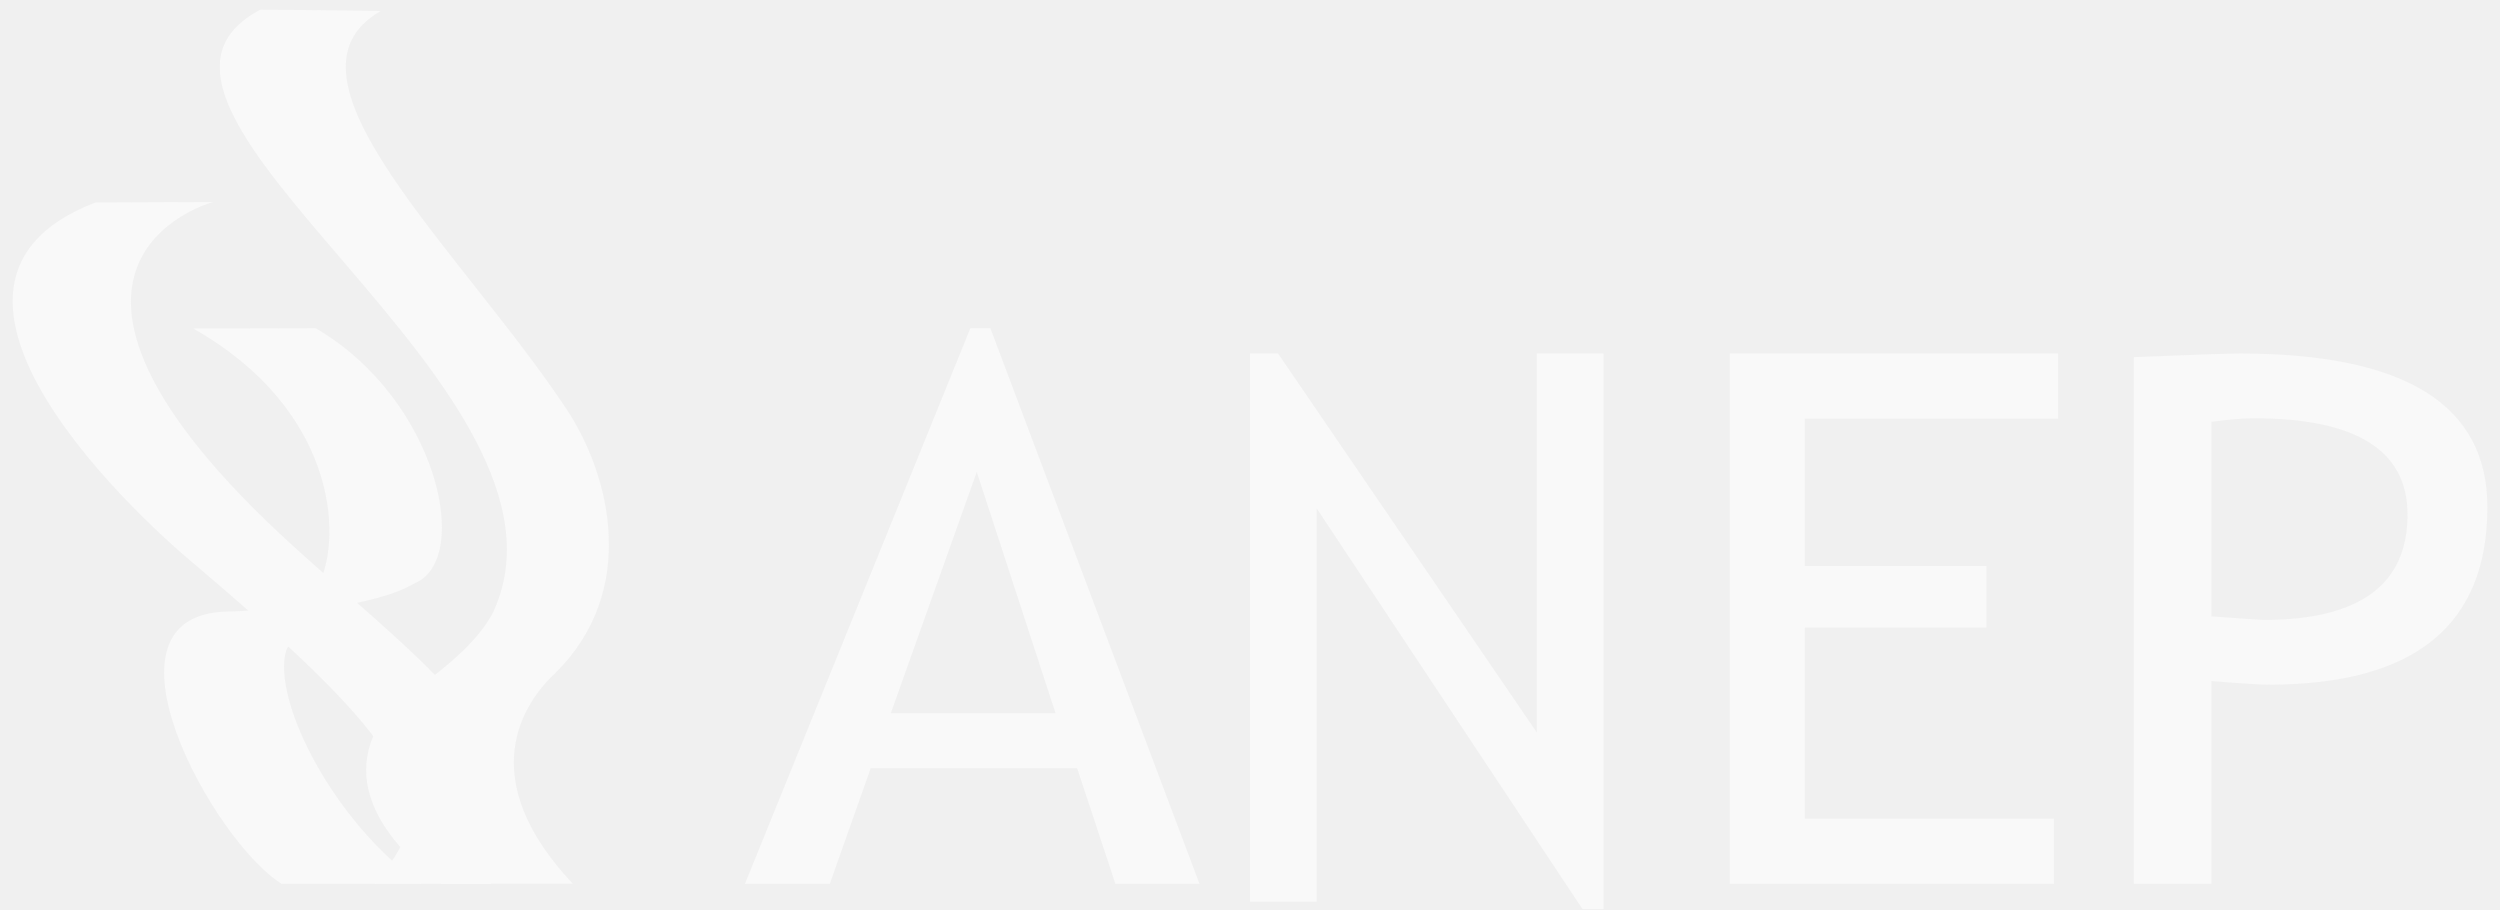
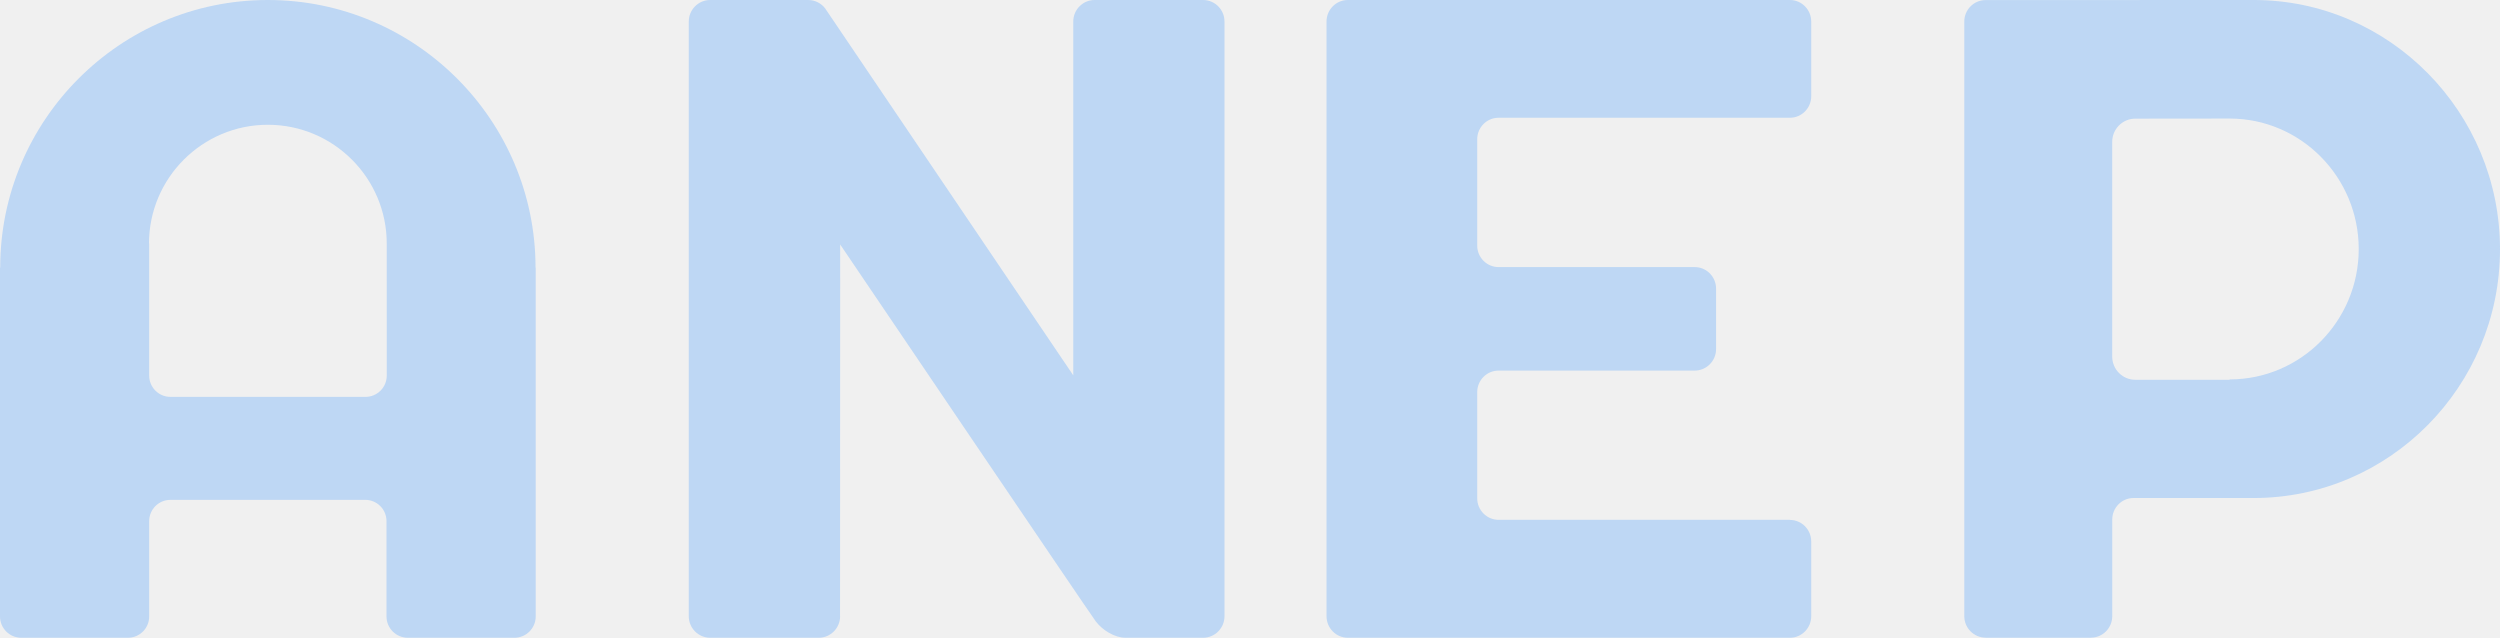
- <svg xmlns="http://www.w3.org/2000/svg" xmlns:xlink="http://www.w3.org/1999/xlink" width="99" height="36" viewBox="0 0 99 36">
-   <defs>
-     <path id="a" d="M.202.376h15.411v34.623H.202z" />
-   </defs>
-   <g fill="none" fill-rule="evenodd" opacity=".644">
-     <g transform="translate(8.5)">
-       <mask id="b" fill="#fff">
-         <use xlink:href="#a" />
-       </mask>
-       <path fill="#FEFEFE" d="M6.573.437c-4.513 2.587 3.133 9.408 7.35 15.746 1.752 2.634 2.876 7.204-.431 10.468-1.25 1.161-3.283 4.12.693 8.348H8.987c-.767-.535-4.18-3.144-2.554-6.157.456-1.141 3.389-2.407 4.568-4.54C15.228 15.454-5.632 4.268 1.828.375l4.745.062z" mask="url(#b)" />
+ <svg xmlns="http://www.w3.org/2000/svg" width="98px" height="25px" viewBox="0 0 98 25" version="1.1">
+   <g id="Symbols" stroke="none" stroke-width="1" fill="none" fill-rule="evenodd">
+     <g id="footer" transform="translate(-70, -225)" fill="#BED7F4">
+       <g id="Group-4">
+         <g id="Group-18" transform="translate(70, 225)">
+           <path d="M27,24.156 L27,0.844 C27,0.378 27.376,0 27.839,0 L31.68,0 L31.681,0 C31.952,0 32.193,0.129 32.346,0.329 L42.072,14.713 L42.072,0.844 L42.072,0.844 C42.072,0.378 42.447,0 42.911,0 L47.161,0 C47.624,0 48,0.378 48,0.844 L48,24.156 C48,24.622 47.624,25 47.161,25 L44.339,25 L44.121,25 C43.69,25 43.21,24.699 42.952,24.355 C42.693,24.01 32.935,9.584 32.935,9.584 L32.93,24.156 L32.932,24.156 C32.932,24.622 32.557,25 32.093,25 L27.839,25 C27.376,25 27,24.622 27,24.156" id="Fill-2" />
+           <path d="M77,24.152 C77,24.618 77.374,24.996 77.835,24.996 L77.835,25 L81.965,25 L81.965,24.996 C82.426,24.996 82.8,24.618 82.8,24.152 L82.8,20.366 C82.8,19.9 83.174,19.522 83.635,19.522 L83.635,19.522 L88.347,19.522 C93.666,19.522 98,15.145 98,9.771 C98,4.396 93.666,0 88.347,0 L77.836,0.003 L77.835,0.003 C77.374,0.003 77,0.381 77,0.846 L77,24.152 Z M82.798,13.974 L82.798,5.564 C82.798,5.06 83.203,4.651 83.702,4.651 L87.401,4.647 C90.192,4.647 92.462,6.943 92.462,9.763 C92.462,12.584 90.192,14.873 87.401,14.873 L87.401,14.887 L83.702,14.887 C83.203,14.887 82.798,14.478 82.798,13.974 Z" id="Fill-4" />
+           <path d="M52,0.844 L52,24.156 C52,24.622 52.375,25 52.836,25 L70.164,25 C70.625,25 71,24.622 71,24.156 L71,21.225 C71,20.759 70.625,20.381 70.164,20.381 L70.164,20.377 L58.744,20.377 C58.282,20.377 57.907,19.999 57.907,19.533 L57.907,15.371 C57.907,14.905 58.282,14.527 58.744,14.527 L66.434,14.527 C66.895,14.527 67.27,14.149 67.27,13.683 L67.27,11.314 C67.27,10.848 66.895,10.47 66.434,10.47 L58.744,10.47 C58.282,10.47 57.907,10.092 57.907,9.626 L57.907,5.46 C57.907,4.994 58.282,4.616 58.744,4.616 L58.744,4.615 L70.164,4.615 L70.164,4.616 C70.625,4.616 71,4.239 71,3.773 L71,0.844 C71,0.378 70.625,0 70.164,0 L52.836,0 C52.375,0 52,0.378 52,0.844" id="Fill-6" />
+           <path d="M5.848,14.723 L5.848,9.547 L5.841,9.547 C5.841,6.98 7.931,4.891 10.5,4.891 C13.071,4.891 15.16,6.98 15.16,9.547 L15.161,14.723 C15.161,15.184 14.787,15.558 14.326,15.558 L6.683,15.558 C6.222,15.558 5.848,15.184 5.848,14.723 M15.986,25 L20.165,25 C20.626,25 21,24.626 21,24.165 L21,10.493 L20.993,10.493 C20.993,4.705 16.284,0 10.5,0 C4.713,0 0.008,4.705 0.008,10.493 L0,10.493 L0,24.165 C0,24.626 0.374,25 0.835,25 L5.014,25 C5.475,25 5.848,24.626 5.848,24.165 L5.848,20.428 C5.848,19.967 6.222,19.594 6.683,19.594 L14.317,19.594 C14.778,19.594 15.151,19.967 15.151,20.428 L15.151,24.165 C15.151,24.626 15.525,25 15.986,25" id="Fill-8" />
+         </g>
+       </g>
    </g>
-     <path fill="#FEFEFE" d="M8.433 8s-9.408 2.52 3.8 14.184C16.4 25.967 23.13 30.897 19.426 35h-4.559l.765-1.069c1.717-2.684-.895-5.637-8.165-11.789 0 0-12.805-10.617-3.692-14.122L8.433 8z" />
-     <path fill="#FEFEFE" d="M11.156 35C8.473 33.356 3.42 24.277 9.058 24.217c0 0 3.09.004 3.61-1.185.886-1.9.578-6.852-5.011-10.021L12.505 13c4.827 2.819 6.196 9.138 3.93 10.09-1.955 1.128-4.182.507-5.107 2.684-.557 1.937 1.855 6.763 5.337 9.226h-5.51zM44.17 35l-1.515-4.578H34.48L32.86 35H29.5l8.925-22h.795l8.28 22h-3.33zm-5.49-16.311l-3.405 9.556H41.8l-3.12-9.556zM62.666 36L52.142 20.133v15.57H49.5V14h1.112l10.247 15.007V14H63.5v22zM71.47 16.58v5.834h7.191v2.437h-7.19v7.568h9.865V35H68.5V14h13v2.58zM87.57 26.97V35H84.5V14.142c2.323-.094 3.725-.142 4.207-.142 6.528 0 9.793 2.027 9.793 6.08 0 4.688-2.886 7.032-8.658 7.032-.348 0-1.106-.047-2.272-.142m0-10.265v7.702c1.3.096 1.986.143 2.057.143 3.807 0 5.711-1.39 5.711-4.172 0-2.543-2.032-3.815-6.095-3.815-.41 0-.967.047-1.673.142" />
  </g>
</svg>
